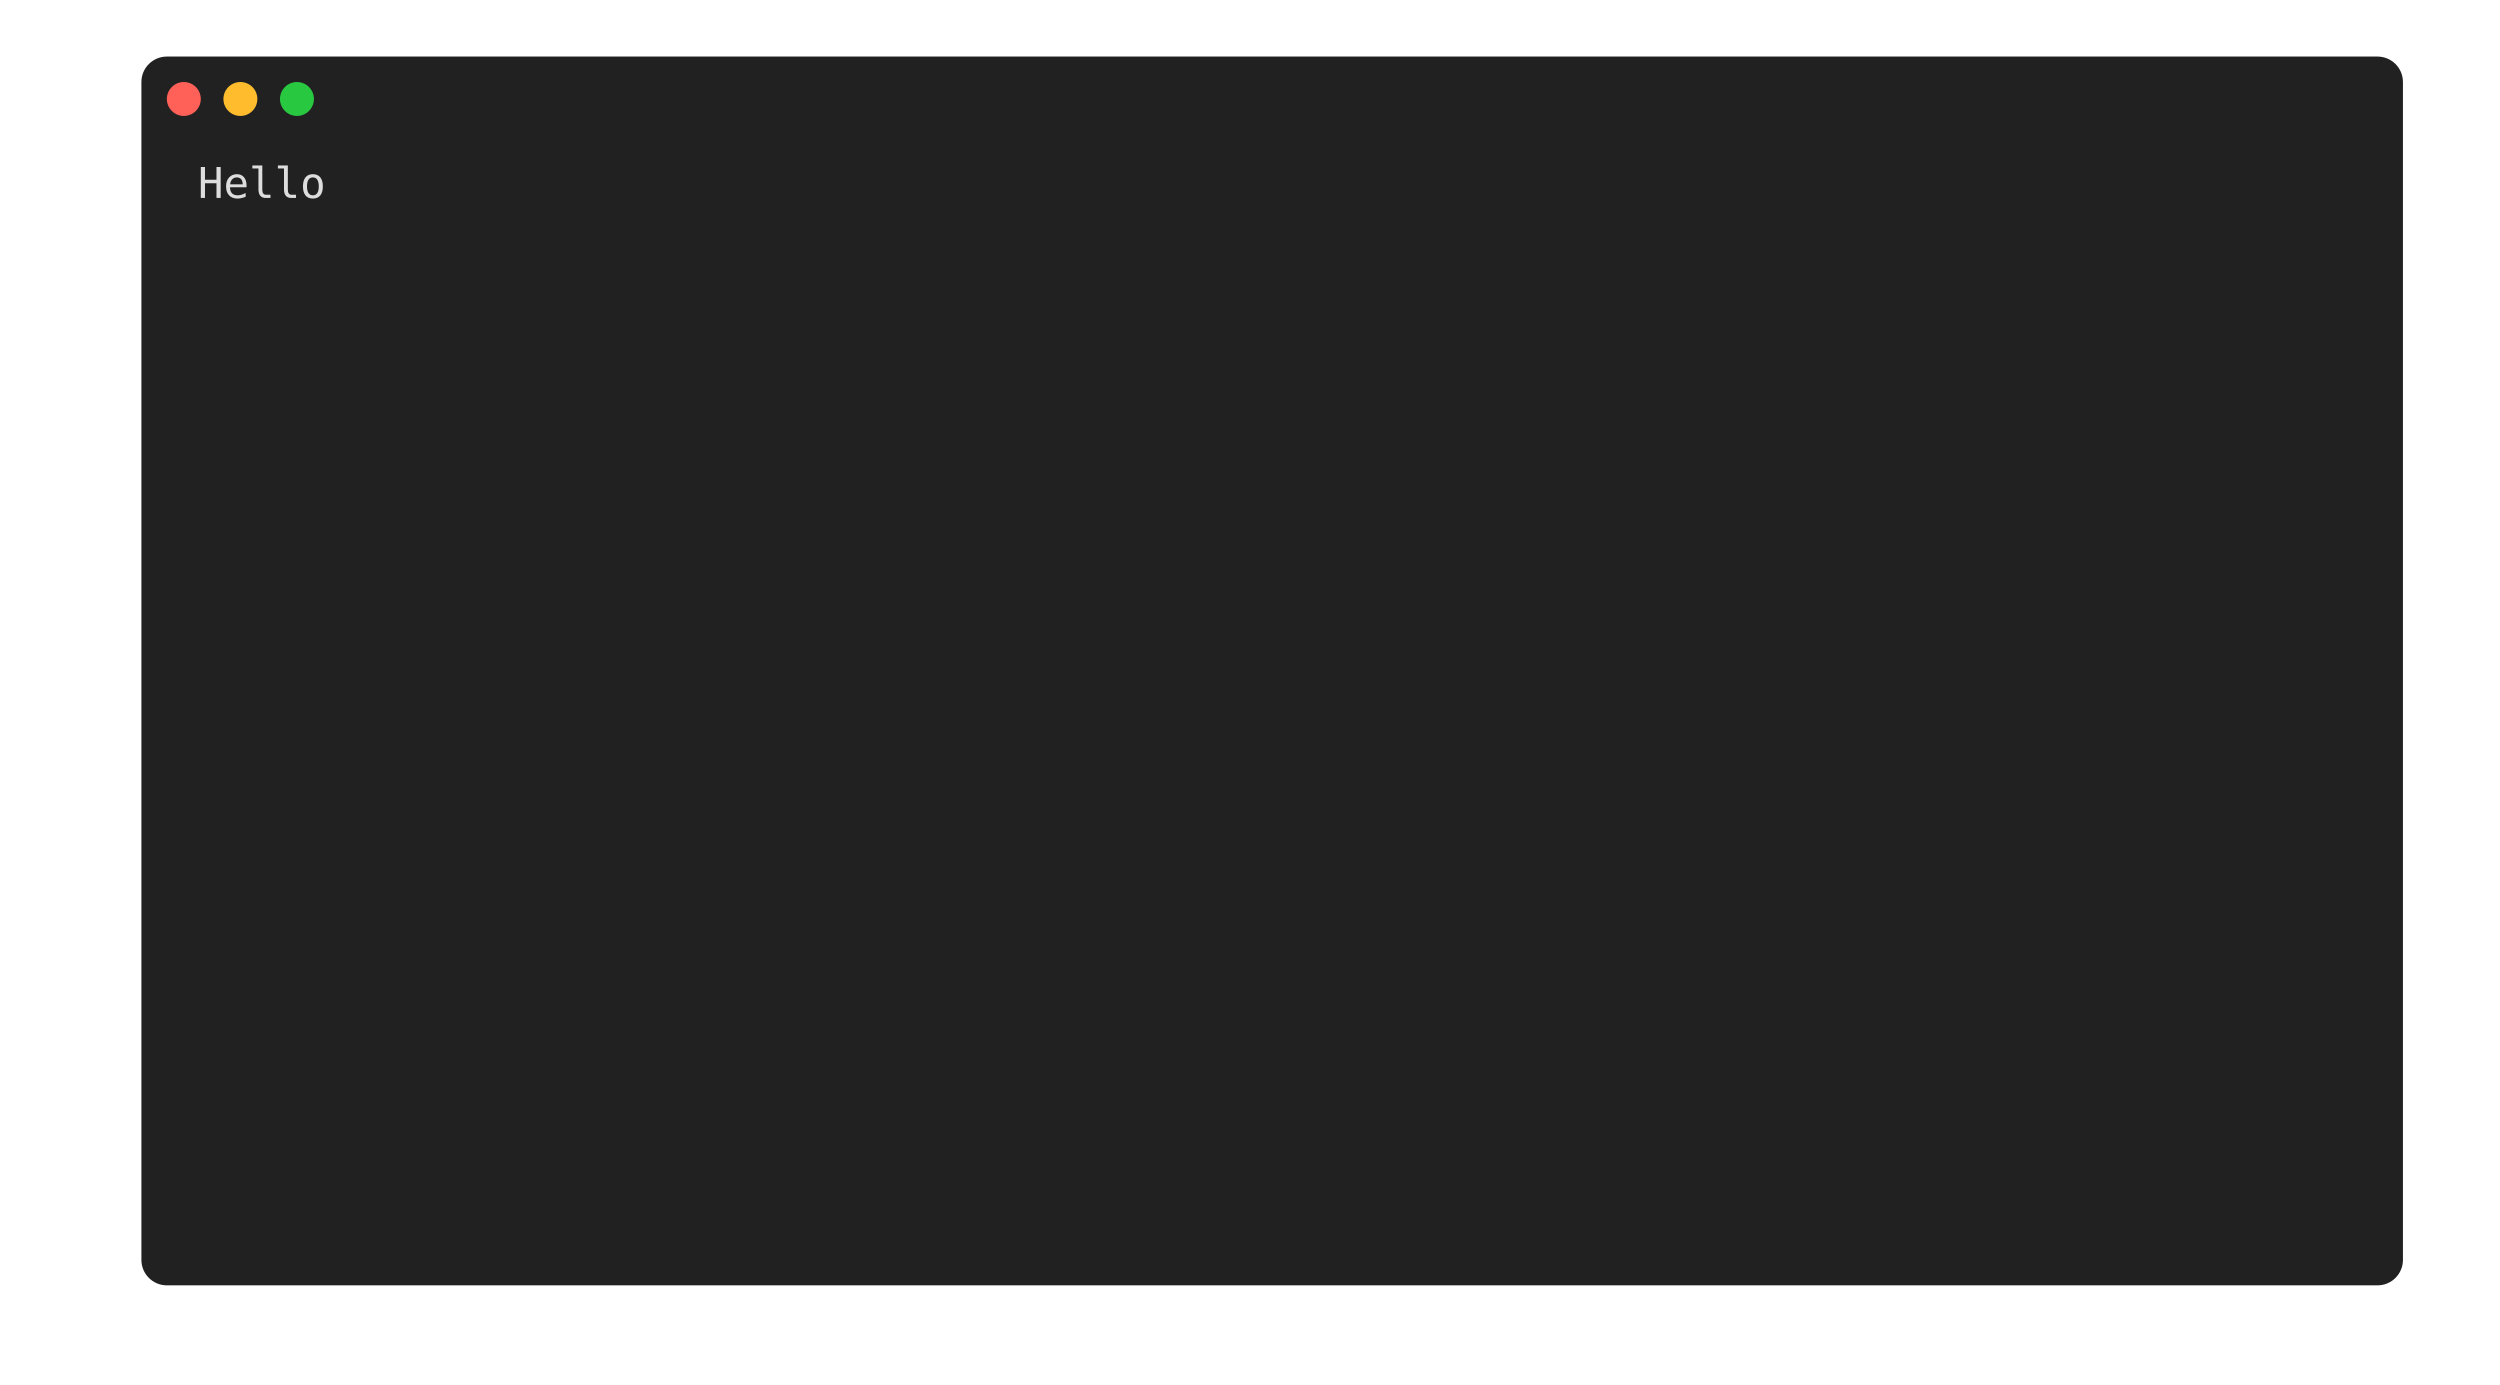
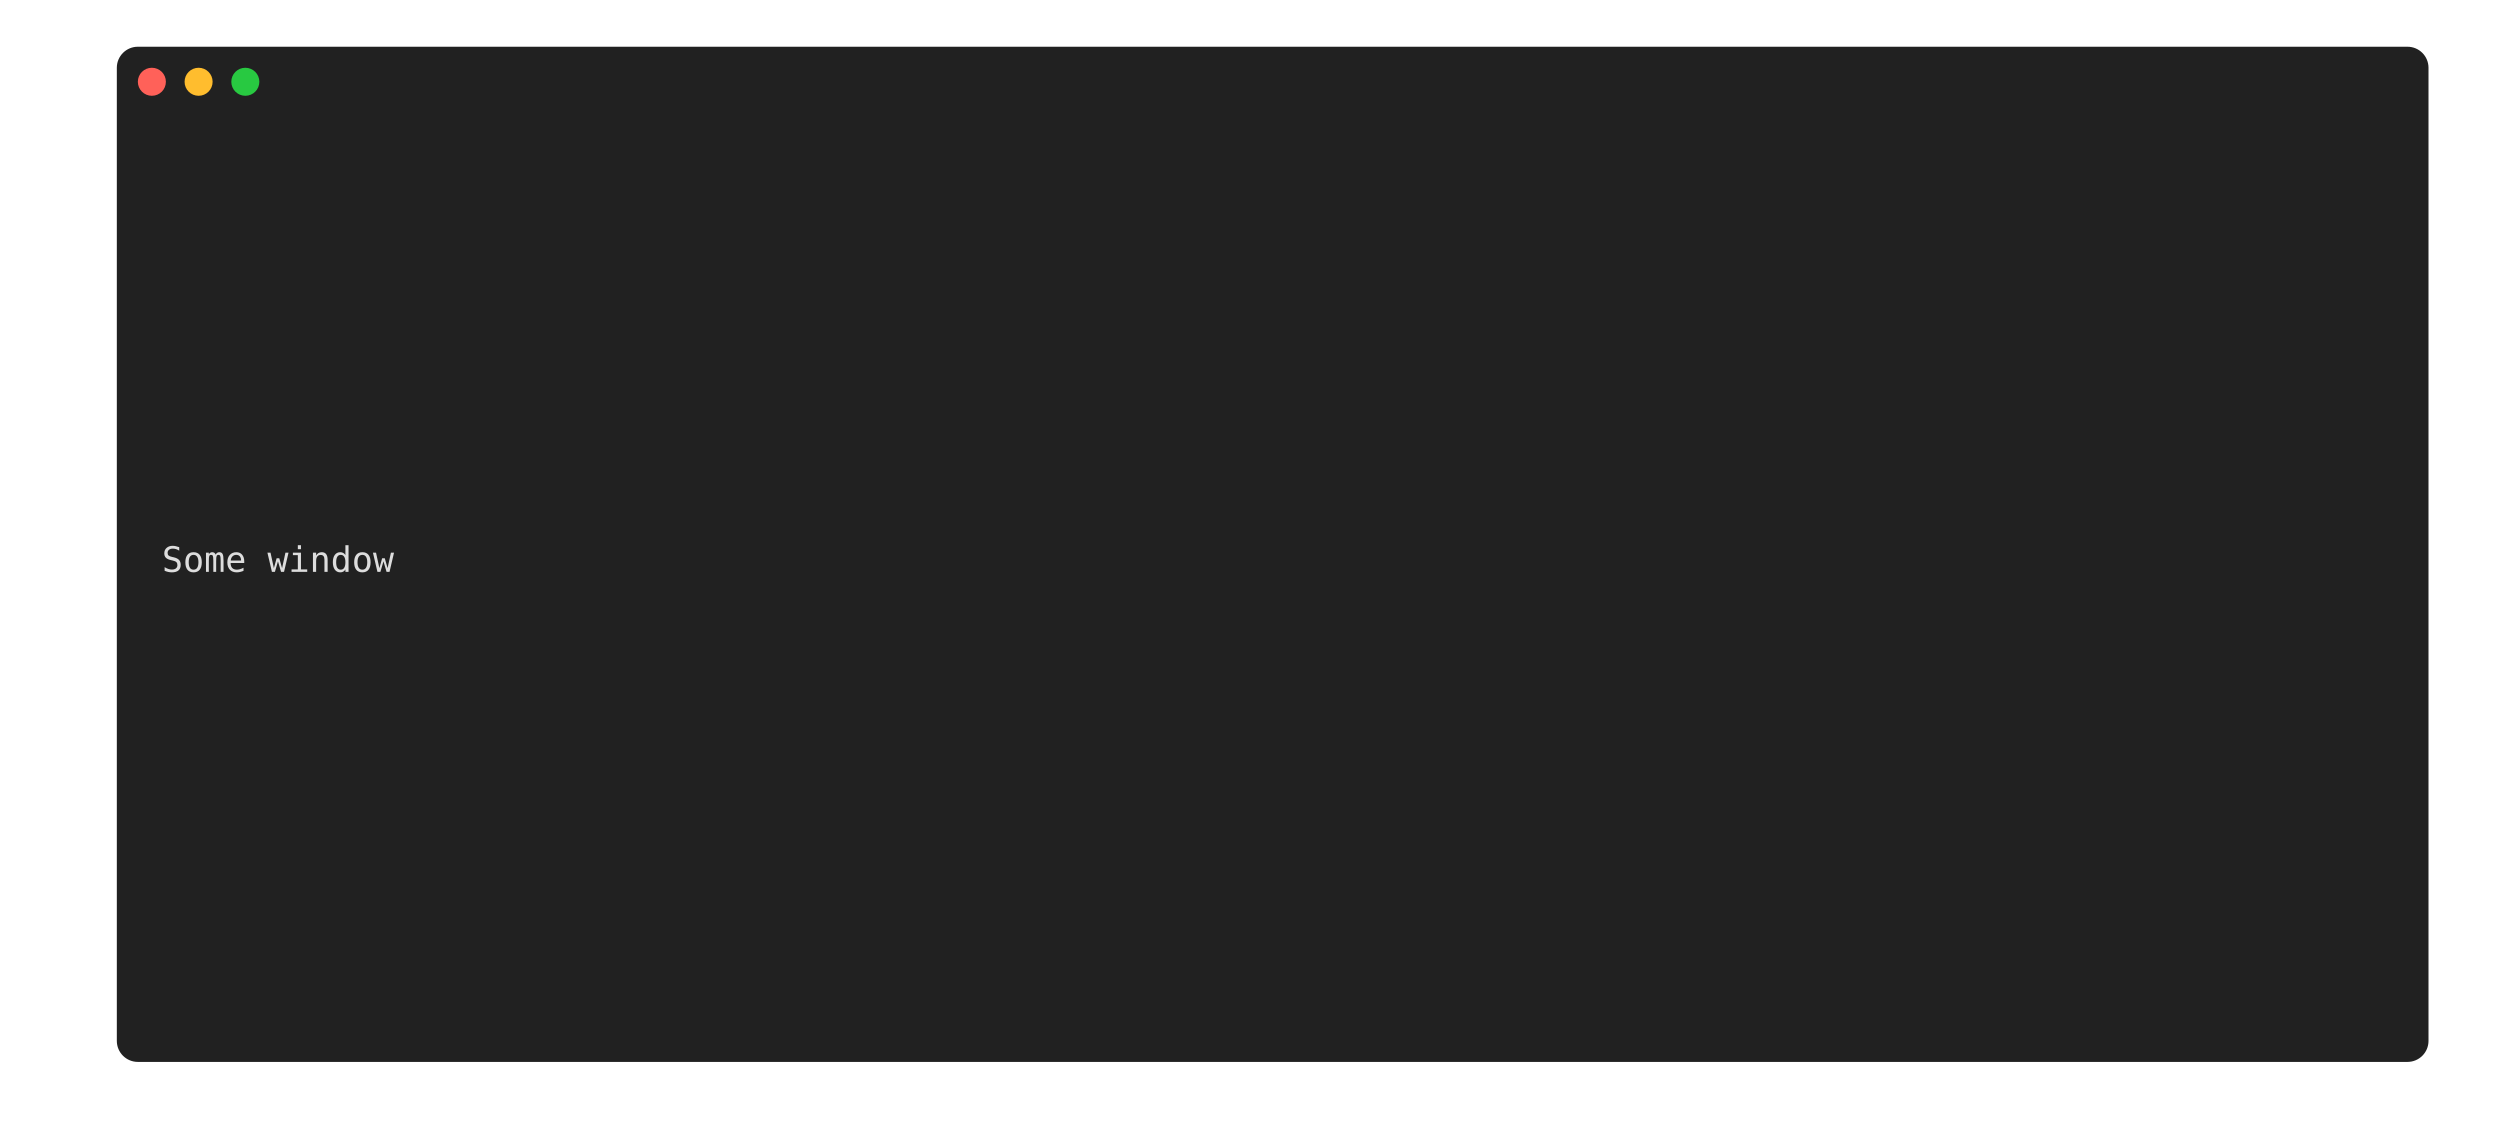
- <svg xmlns="http://www.w3.org/2000/svg" width="884.0" height="489.5" viewBox="0 0 884.0 489.5">
+ <svg xmlns="http://www.w3.org/2000/svg" width="1070.0" height="489.5" viewBox="0 0 1070.0 489.5">
  <style type="text/css">
        text {
            font-size: 15px;
            font-family: Menlo, 'DejaVu Sans Mono', consolas, 'Courier New', monospace;
            alignment-baseline: text-after-edge;
        }

        .ptg-title {
            /*font-family: 'arial';*/
            fill: #94999A;
            font-size: 13px;
            font-weight: bold;
        }

.ptg-ptg0 {fill:#dddddd}
    </style>
-   <rect x="50" y="20" rx="9px" ry="9px" stroke-width="1px" stroke-linejoin="round" width="799.68" height="434.5" fill="#212121" />
+   <rect x="50" y="20" rx="9px" ry="9px" stroke-width="1px" stroke-linejoin="round" width="989.4" height="434.5" fill="#212121" />
  <circle cx="65" cy="35" r="6" fill="#ff6159" />
  <circle cx="85" cy="35" r="6" fill="#ffbd2e" />
  <circle cx="105" cy="35" r="6" fill="#28c941" />
-   <text x="422.0" y="38.975" text-anchor="middle" class="ptg-title" />
+   <text x="515.0" y="38.975" text-anchor="middle" class="ptg-title" />
  <g transform="translate(70, 55)">
-     <rect x="0.0" y="-3.226" fill="#212121" width="47.43" height="18.975" />
-     <text x="0.0" y="15.0" textLength="46.5" class="ptg-ptg0">Hello</text>
+     <rect x="-0.7" y="0.749" fill="#212121" width="948.6" height="18.975" />
+     <text x="-0.7" y="18.975" textLength="930" class="ptg-ptg0">                                                                                                    </text>
+     <rect x="-0.7" y="19.724" fill="#212121" width="948.6" height="18.975" />
+     <text x="-0.7" y="37.95" textLength="930" class="ptg-ptg0">                                                                                                    </text>
+     <rect x="-0.7" y="38.699" fill="#212121" width="948.6" height="18.975" />
+     <text x="-0.7" y="56.925" textLength="930" class="ptg-ptg0">                                                                                                    </text>
+     <rect x="-0.7" y="57.674" fill="#212121" width="948.6" height="18.975" />
+     <text x="-0.7" y="75.9" textLength="930" class="ptg-ptg0">                                                                                                    </text>
+     <rect x="-0.7" y="76.649" fill="#212121" width="948.6" height="18.975" />
+     <text x="-0.7" y="94.875" textLength="930" class="ptg-ptg0">                                                                                                    </text>
+     <rect x="-0.7" y="95.624" fill="#212121" width="948.6" height="18.975" />
+     <text x="-0.7" y="113.85" textLength="930" class="ptg-ptg0">                                                                                                    </text>
+     <rect x="-0.7" y="114.599" fill="#212121" width="948.6" height="18.975" />
+     <text x="-0.7" y="132.825" textLength="930" class="ptg-ptg0">                                                                                                    </text>
+     <rect x="-0.7" y="133.574" fill="#212121" width="948.6" height="18.975" />
+     <text x="-0.7" y="151.8" textLength="930" class="ptg-ptg0">                                                                                                    </text>
+     <rect x="-0.7" y="152.549" fill="#212121" width="948.6" height="18.975" />
+     <text x="-0.7" y="170.775" textLength="930" class="ptg-ptg0">                                                                                                    </text>
+     <rect x="-0.7" y="171.524" fill="#212121" width="948.6" height="18.975" />
+     <text x="-0.7" y="189.75" textLength="930" class="ptg-ptg0">                                             Some window                                            </text>
+     <rect x="-0.7" y="190.499" fill="#212121" width="948.6" height="18.975" />
+     <text x="-0.7" y="208.725" textLength="930" class="ptg-ptg0">                                                                                                    </text>
+     <rect x="-0.7" y="209.474" fill="#212121" width="948.6" height="18.975" />
+     <text x="-0.7" y="227.7" textLength="930" class="ptg-ptg0">                                                                                                    </text>
+     <rect x="-0.7" y="228.449" fill="#212121" width="948.6" height="18.975" />
+     <text x="-0.7" y="246.675" textLength="930" class="ptg-ptg0">                                                                                                    </text>
+     <rect x="-0.7" y="247.424" fill="#212121" width="948.6" height="18.975" />
+     <text x="-0.7" y="265.65" textLength="930" class="ptg-ptg0">                                                                                                    </text>
+     <rect x="-0.7" y="266.399" fill="#212121" width="948.6" height="18.975" />
+     <text x="-0.7" y="284.625" textLength="930" class="ptg-ptg0">                                                                                                    </text>
+     <rect x="-0.7" y="285.374" fill="#212121" width="948.6" height="18.975" />
+     <text x="-0.7" y="303.6" textLength="930" class="ptg-ptg0">                                                                                                    </text>
+     <rect x="-0.7" y="304.349" fill="#212121" width="948.6" height="18.975" />
+     <text x="-0.7" y="322.575" textLength="930" class="ptg-ptg0">                                                                                                    </text>
+     <rect x="-0.7" y="323.324" fill="#212121" width="948.6" height="18.975" />
+     <text x="-0.7" y="341.55" textLength="930" class="ptg-ptg0">                                                                                                    </text>
+     <rect x="-0.7" y="342.299" fill="#212121" width="948.6" height="18.975" />
+     <text x="-0.7" y="360.525" textLength="930" class="ptg-ptg0">                                                                                                    </text>
+     <rect x="-0.7" y="361.274" fill="#212121" width="948.6" height="18.975" />
+     <text x="-0.7" y="379.5" textLength="930" class="ptg-ptg0">                                                                                                    </text>
  </g>
</svg>
